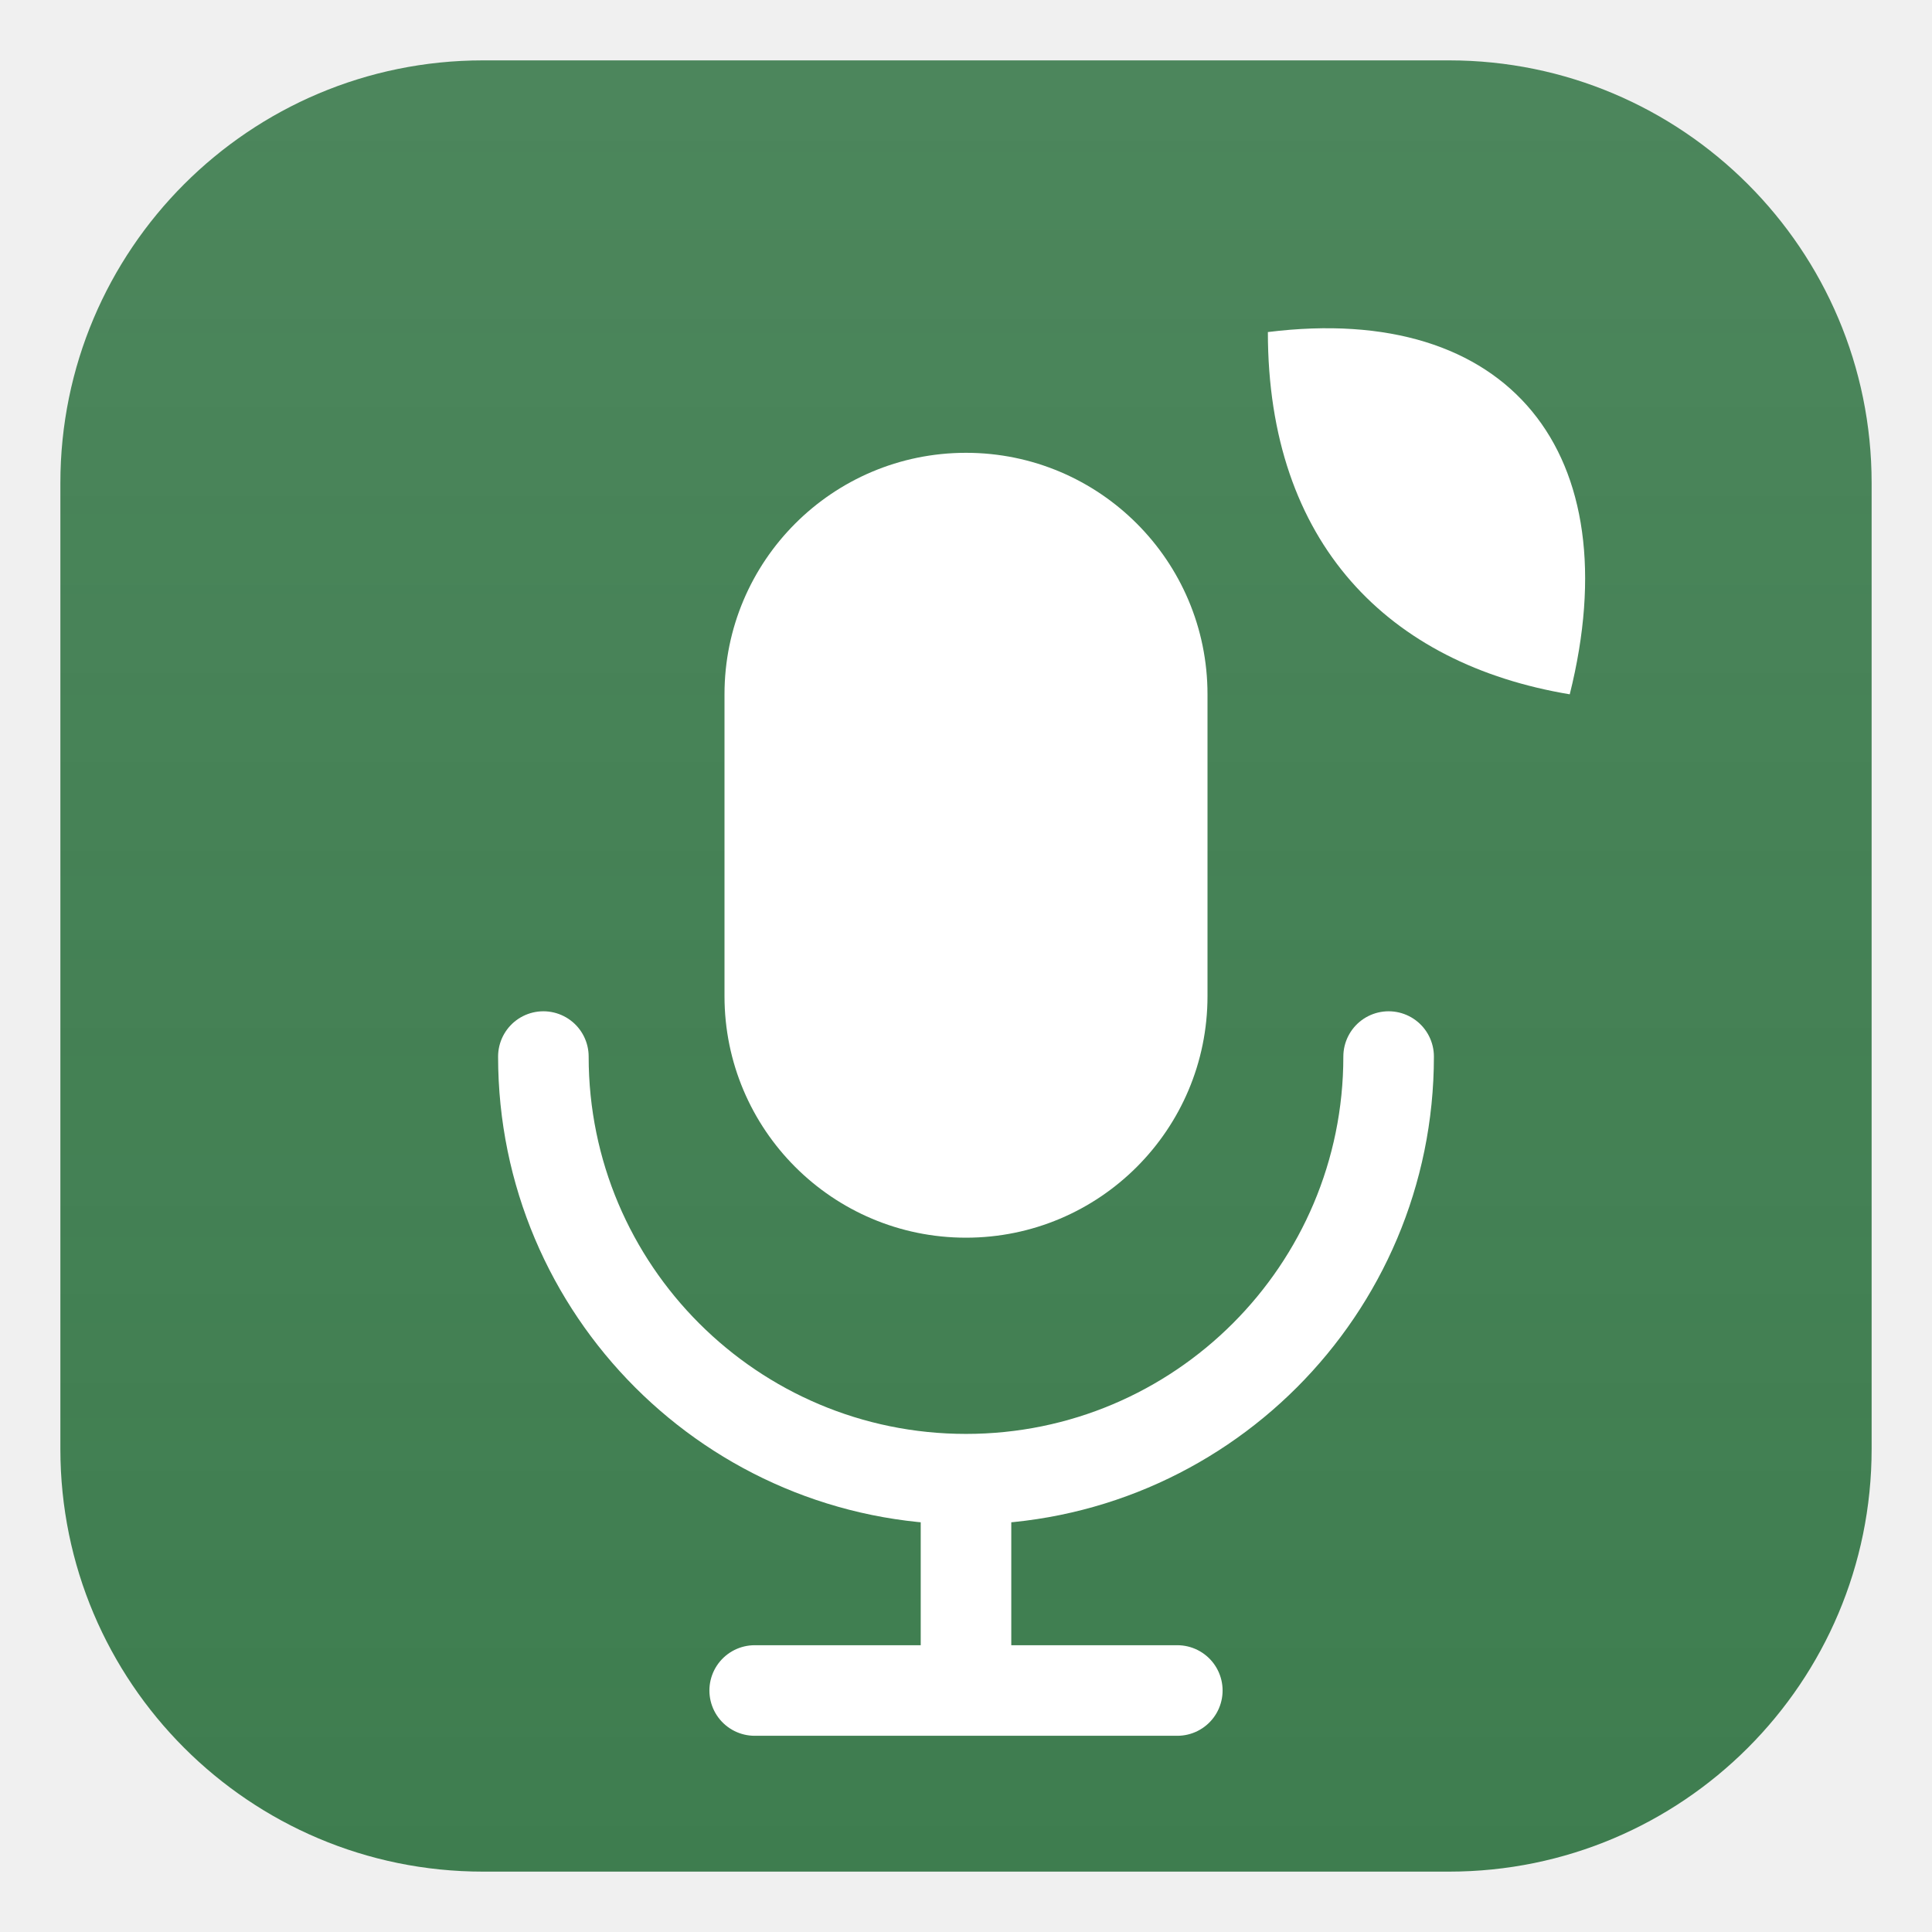
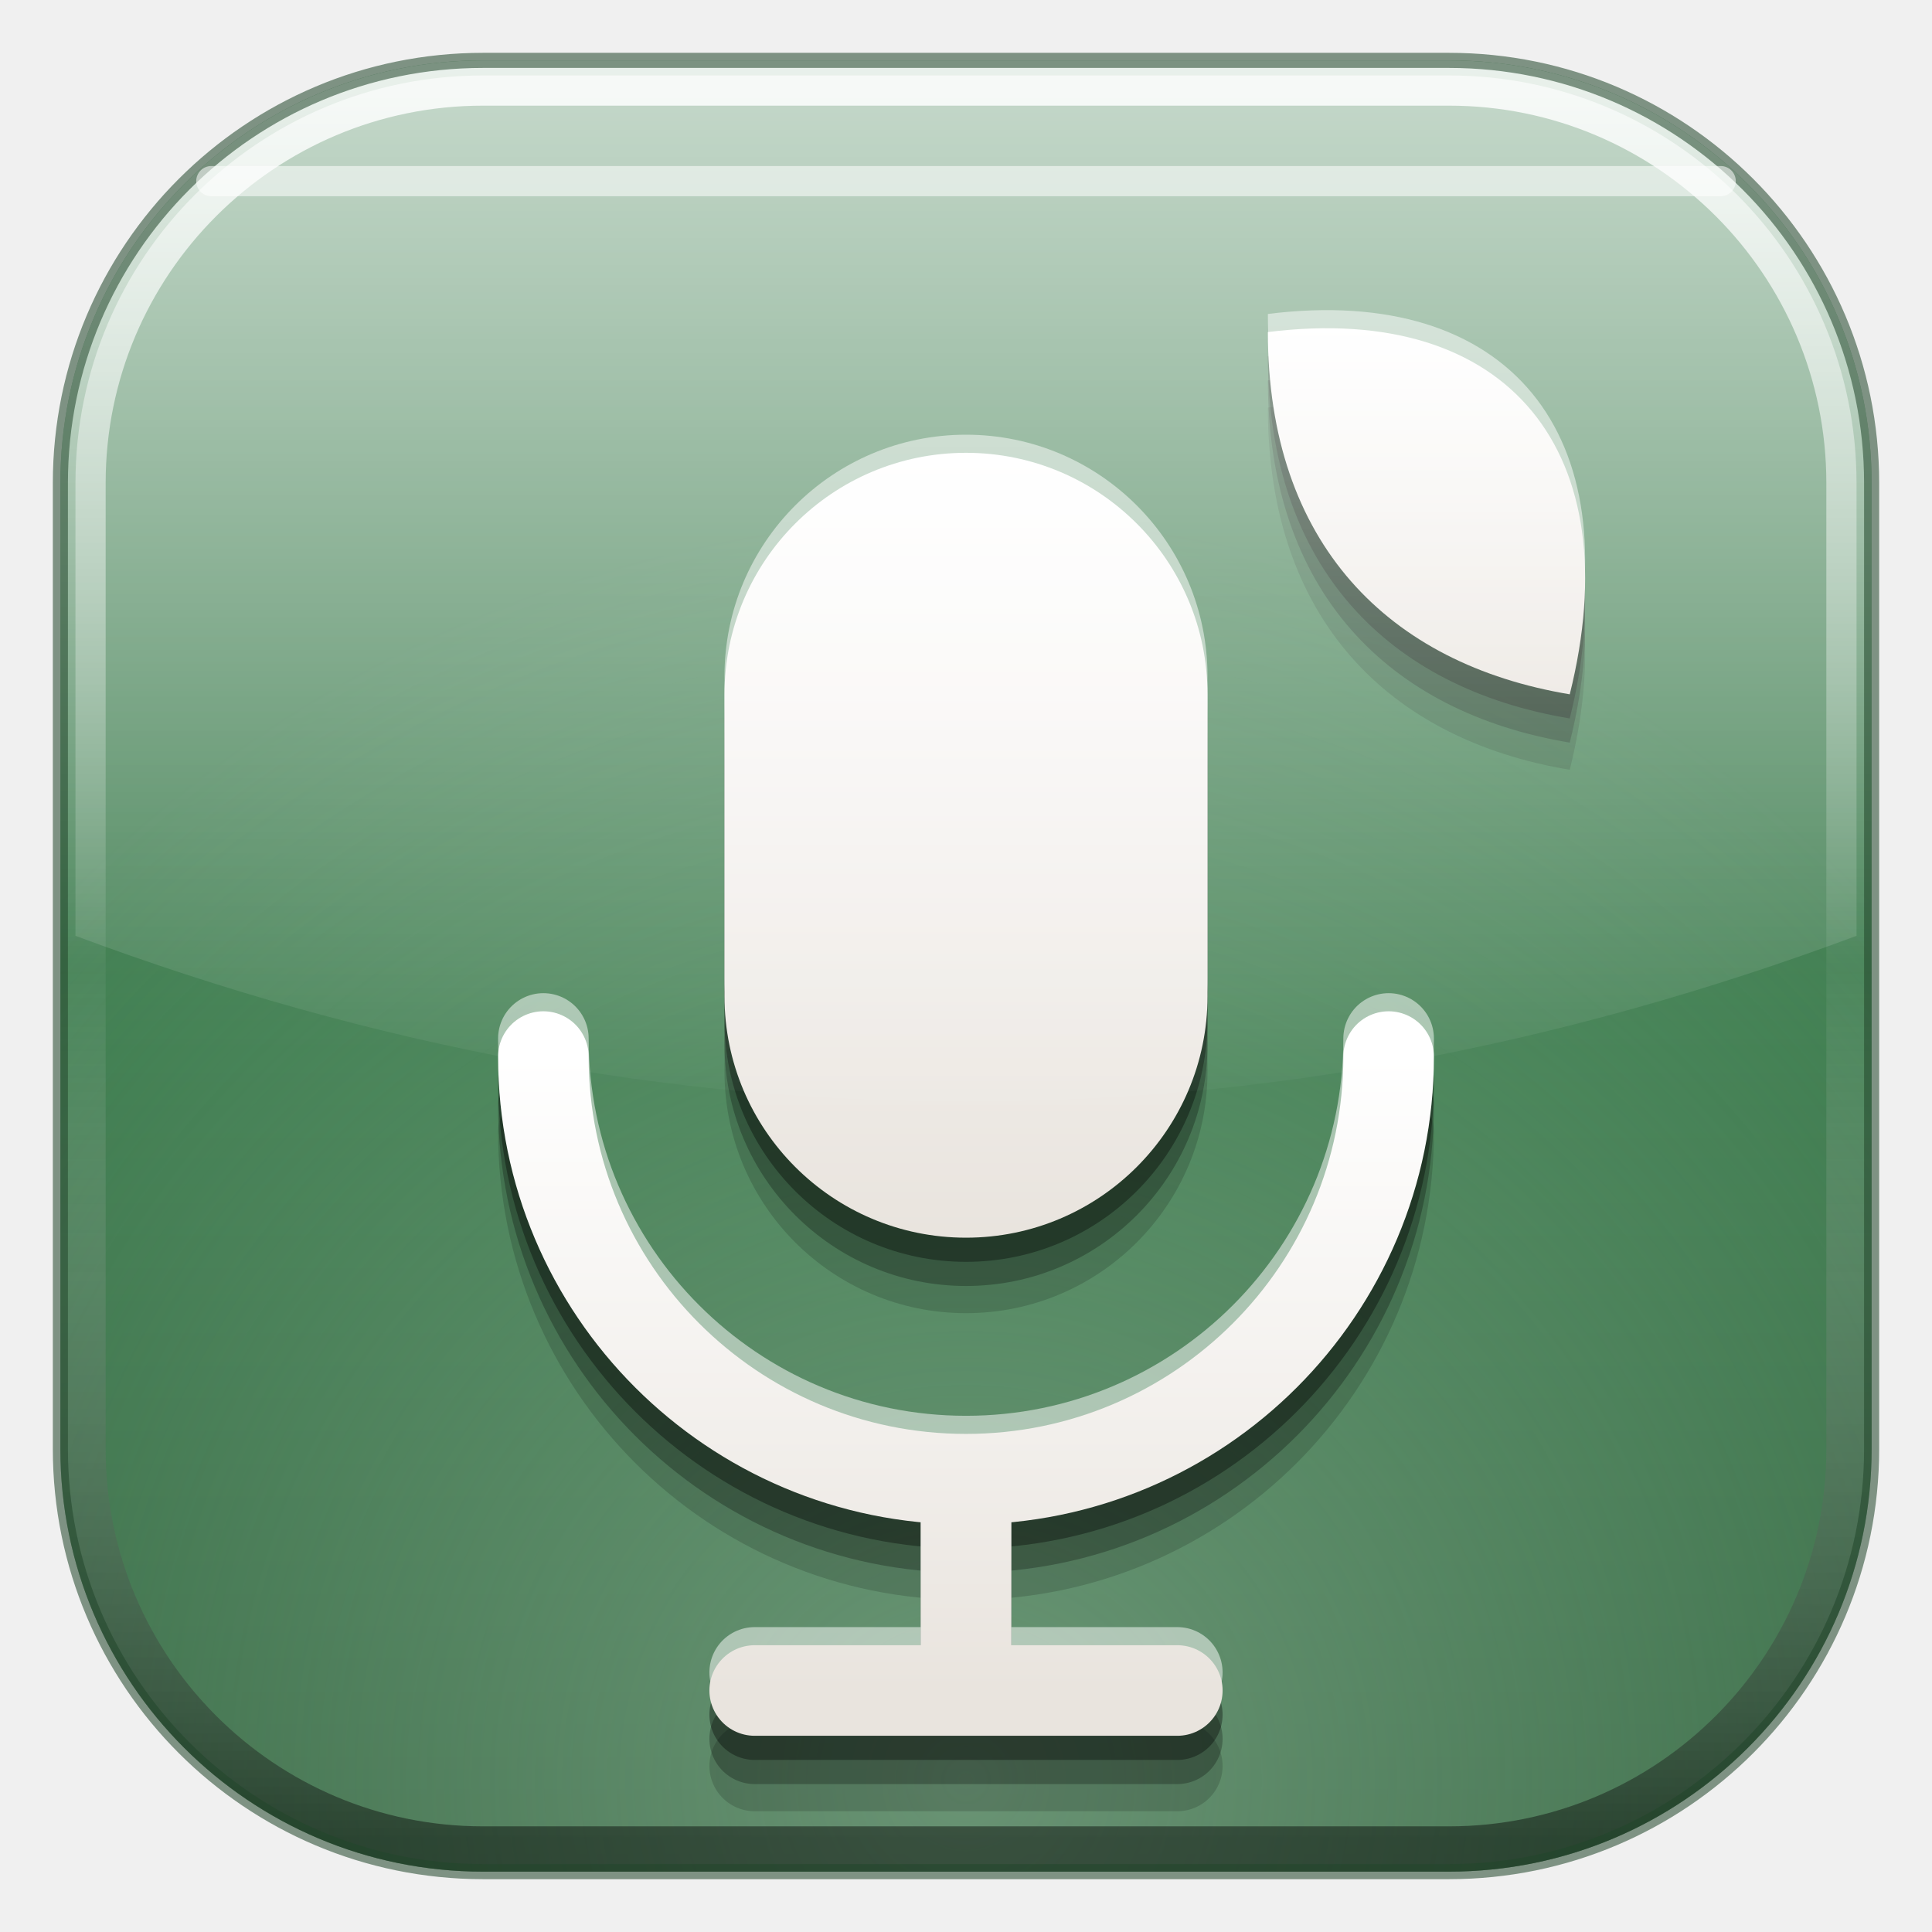
<svg xmlns="http://www.w3.org/2000/svg" viewBox="0 0 128 128">
  <defs>
-     <linearGradient id="g" x1="0" y1="0" x2="0" y2="1">
-       <stop offset="0" stop-color="#3E7D4F" stop-opacity=".92" />
-       <stop offset="1" stop-color="#3E7D4F" />
+     <linearGradient id="base" x1="0" y1="0" x2="0" y2="1">
+       <stop offset="0" stop-color="#689A76" />
+       <stop offset=".55" stop-color="#3E7D4F" />
+       <stop offset="1" stop-color="#32643F" />
    </linearGradient>
+     <linearGradient id="rim" x1="0" y1="0" x2="0" y2="1">
+       <stop offset="0" stop-color="#FFFFFF" stop-opacity=".85" />
+       <stop offset=".5" stop-color="#FFFFFF" stop-opacity=".05" />
+       <stop offset="1" stop-color="#000000" stop-opacity=".45" />
+     </linearGradient>
+     <linearGradient id="gloss" x1="0" y1="0" x2="0" y2="1">
+       <stop offset="0" stop-color="#FFFFFF" stop-opacity=".62" />
+       <stop offset="1" stop-color="#FFFFFF" stop-opacity=".02" />
+     </linearGradient>
+     <linearGradient id="glyph" x1="0" y1="0" x2="0" y2="1">
+       <stop offset="0" stop-color="#FFFFFF" />
+       <stop offset="1" stop-color="#E9E4DE" />
+     </linearGradient>
+     <radialGradient id="glow" cx=".5" cy=".95" r=".7">
+       <stop offset="0" stop-color="#95B89E" stop-opacity=".55" />
+       <stop offset="1" stop-color="#95B89E" stop-opacity="0" />
+     </radialGradient>
  </defs>
-   <rect x="4" y="4" width="120" height="120" rx="28" fill="url(#g)" />
-   <rect x="48" y="30" width="32" height="52" rx="16" fill="#FFFFFF" />
-   <path d="M36 70a28 28 0 0 0 56 0M64 98v14M50 112h28" stroke="#FFFFFF" stroke-width="6" stroke-linecap="round" fill="none" />
-   <path d="M84 22C100 20 108 30 104 46C92 44 84 36 84 22Z" fill="#FFFFFF" />
+   <rect x="9" y="12" width="110" height="112" rx="30" fill="#000" opacity=".10" />
+   <rect x="7" y="9" width="114" height="114" rx="30" fill="#000" opacity=".12" />
+   <rect x="6" y="7" width="116" height="116" rx="29" fill="#000" opacity=".16" />
+   <rect x="4" y="4" width="120" height="120" rx="28" fill="url(#base)" />
+   <rect x="4" y="4" width="120" height="120" rx="28" fill="url(#glow)" />
+   <rect x="5.5" y="5.5" width="117" height="117" rx="26.5" fill="none" stroke="url(#rim)" stroke-width="3" />
+   <rect x="4" y="4" width="120" height="120" rx="28" fill="none" stroke="#22452B" stroke-opacity=".55" stroke-width="1" />
+   <g transform="translate(0 5)" opacity=".16">
+     <rect x="48" y="30" width="32" height="52" rx="16" fill="#000000" />
+     <path d="M36 70a28 28 0 0 0 56 0M64 98v14M50 112h28" stroke="#000000" stroke-width="6" stroke-linecap="round" fill="none" />
+     <path d="M84 22C100 20 108 30 104 46C92 44 84 36 84 22Z" fill="#000000" />
+   </g>
+   <g transform="translate(0 3.2)" opacity=".26">
+     <rect x="48" y="30" width="32" height="52" rx="16" fill="#000000" />
+     <path d="M36 70a28 28 0 0 0 56 0M64 98v14M50 112h28" stroke="#000000" stroke-width="6" stroke-linecap="round" fill="none" />
+     <path d="M84 22C100 20 108 30 104 46C92 44 84 36 84 22Z" fill="#000000" />
+   </g>
+   <g transform="translate(0 1.6)" opacity=".35">
+     <rect x="48" y="30" width="32" height="52" rx="16" fill="#000000" />
+     <path d="M36 70a28 28 0 0 0 56 0M64 98v14M50 112h28" stroke="#000000" stroke-width="6" stroke-linecap="round" fill="none" />
+     <path d="M84 22C100 20 108 30 104 46C92 44 84 36 84 22Z" fill="#000000" />
+   </g>
+   <g transform="translate(0 -1.2)" opacity=".5">
+     <rect x="48" y="30" width="32" height="52" rx="16" fill="#FFFFFF" />
+     <path d="M36 70a28 28 0 0 0 56 0M64 98v14M50 112h28" stroke="#FFFFFF" stroke-width="6" stroke-linecap="round" fill="none" />
+     <path d="M84 22C100 20 108 30 104 46C92 44 84 36 84 22Z" fill="#FFFFFF" />
+   </g>
+   <rect x="48" y="30" width="32" height="52" rx="16" fill="url(#glyph)" />
+   <path d="M36 70a28 28 0 0 0 56 0M64 98v14M50 112h28" stroke="url(#glyph)" stroke-width="6" stroke-linecap="round" fill="none" />
+   <path d="M84 22C100 20 108 30 104 46C92 44 84 36 84 22Z" fill="url(#glyph)" />
+   <path d="M5 62V32A27 27 0 0 1 32 5H96A27 27 0 0 1 123 32V62Q64 84 5 62Z" fill="url(#gloss)" />
+   <path d="M14 12H114" stroke="#FFFFFF" stroke-opacity=".55" stroke-width="2" stroke-linecap="round" />
</svg>
